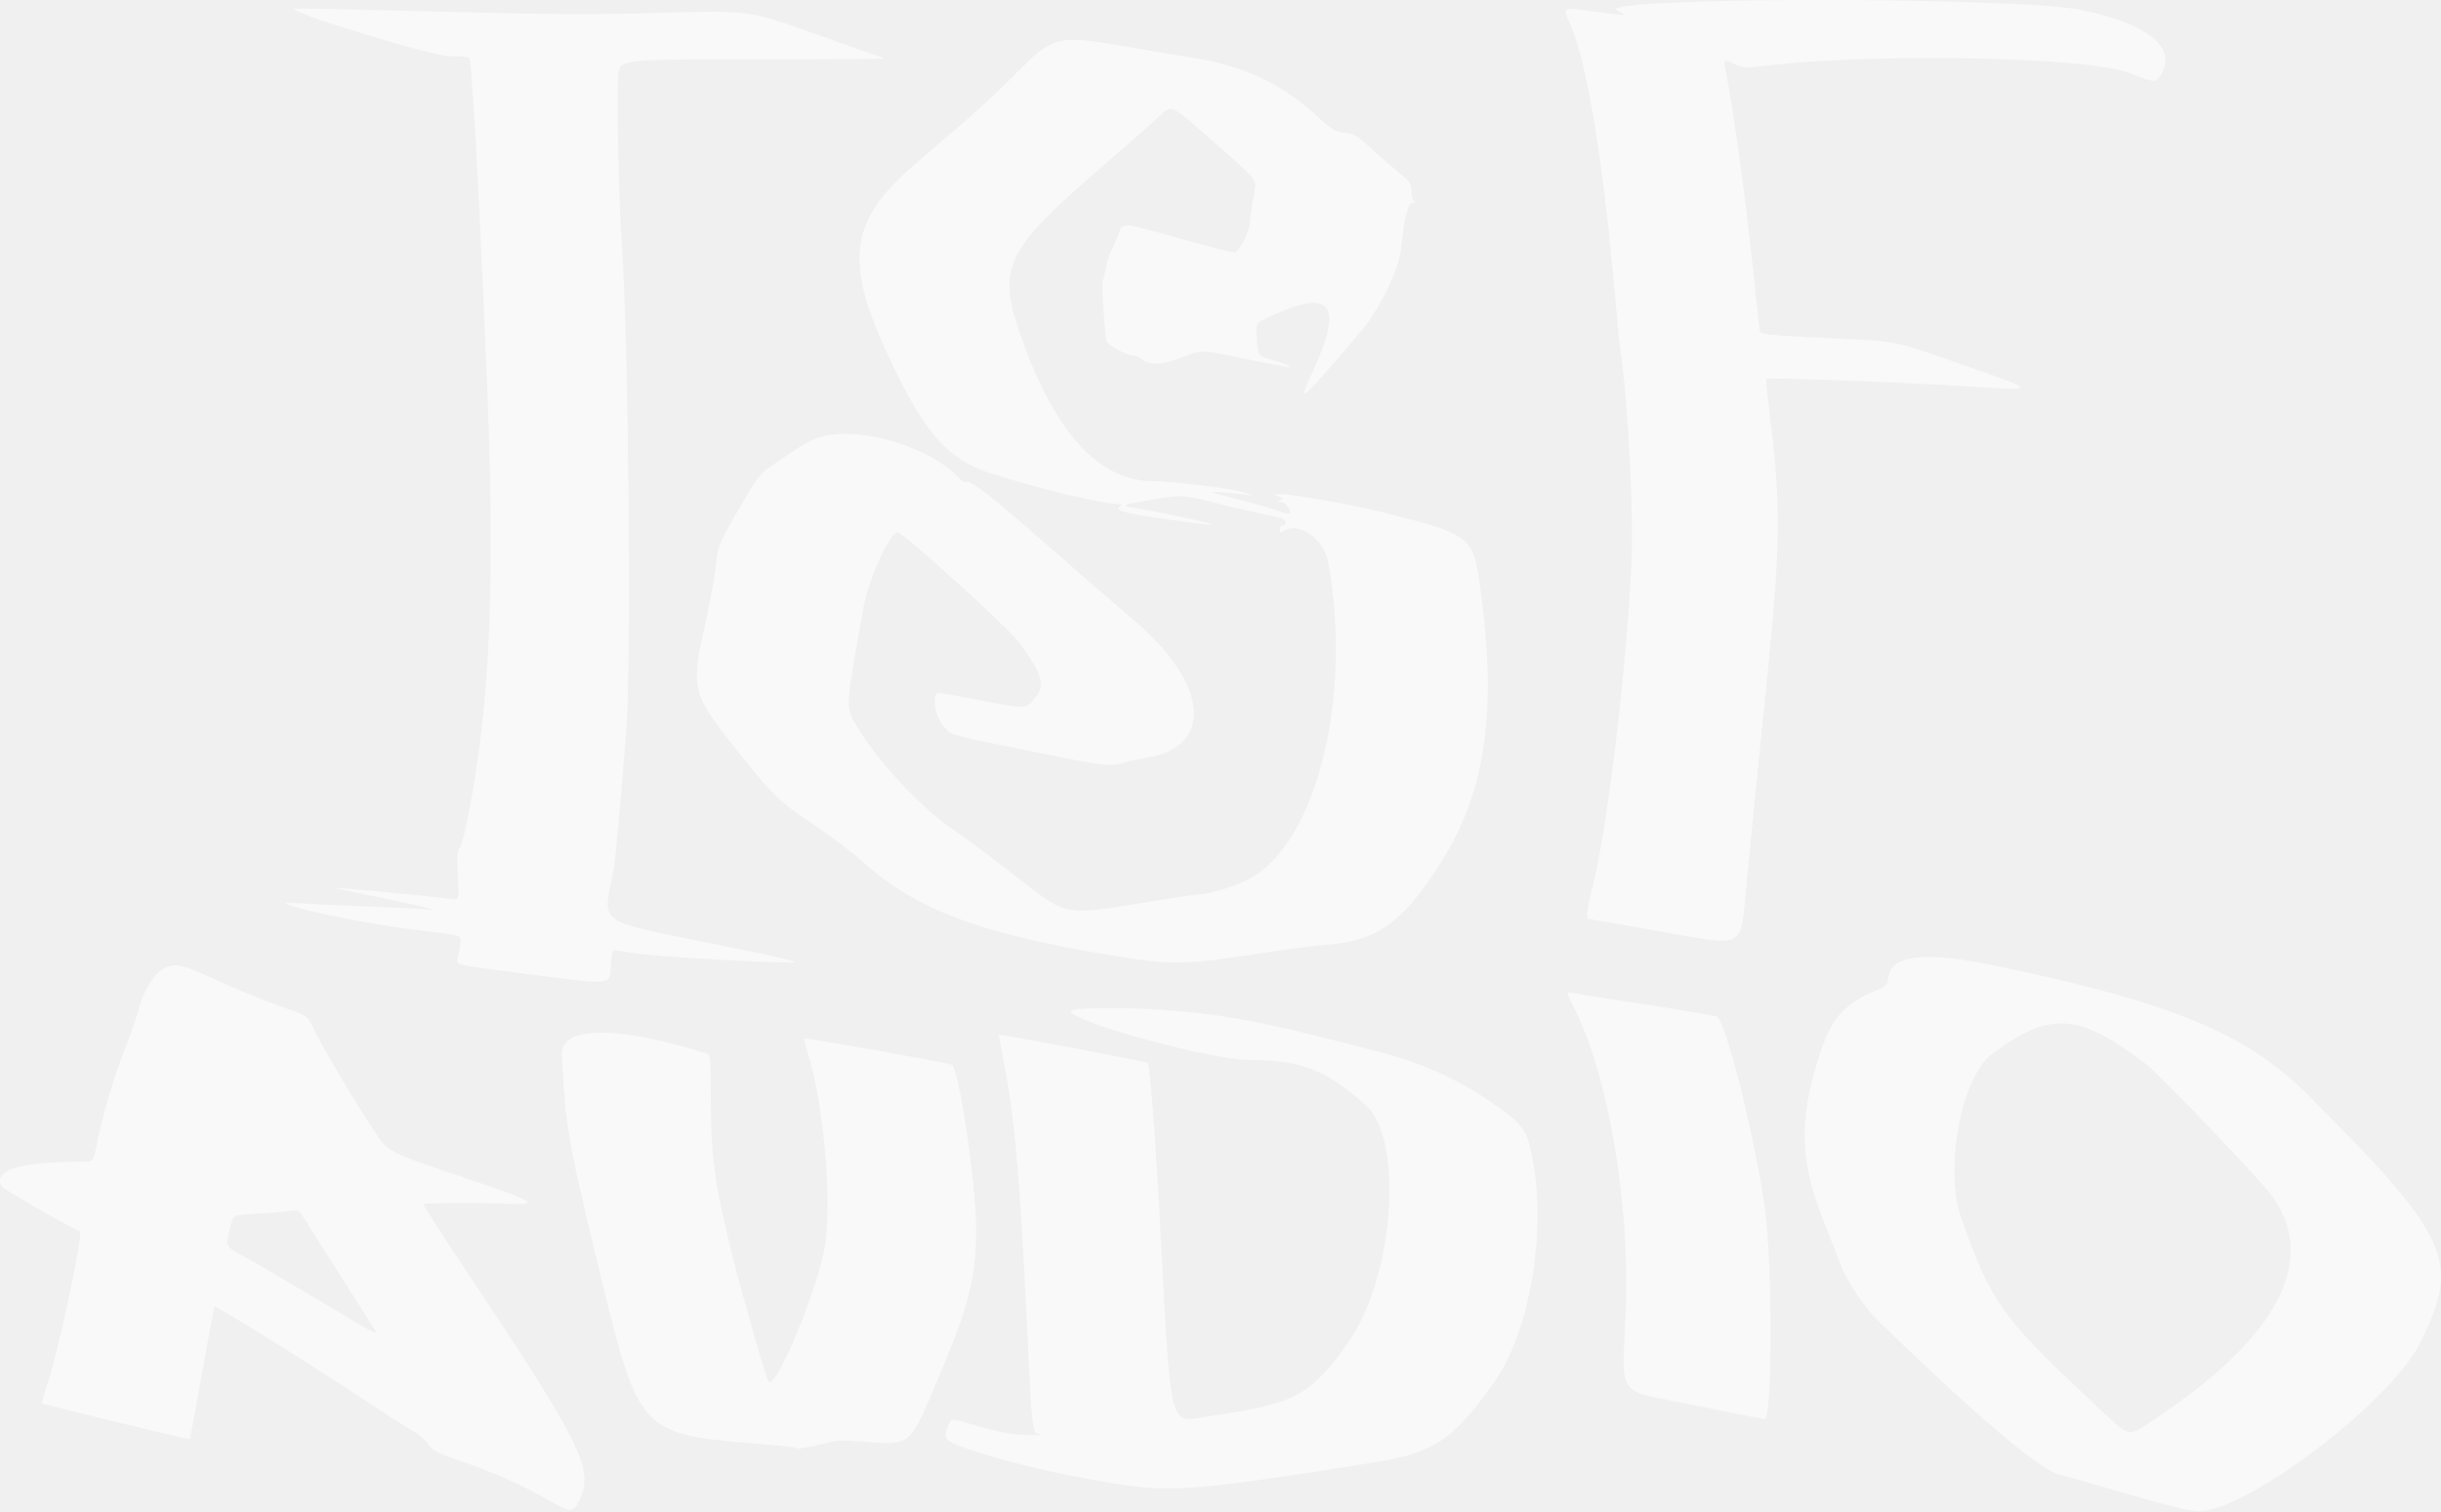
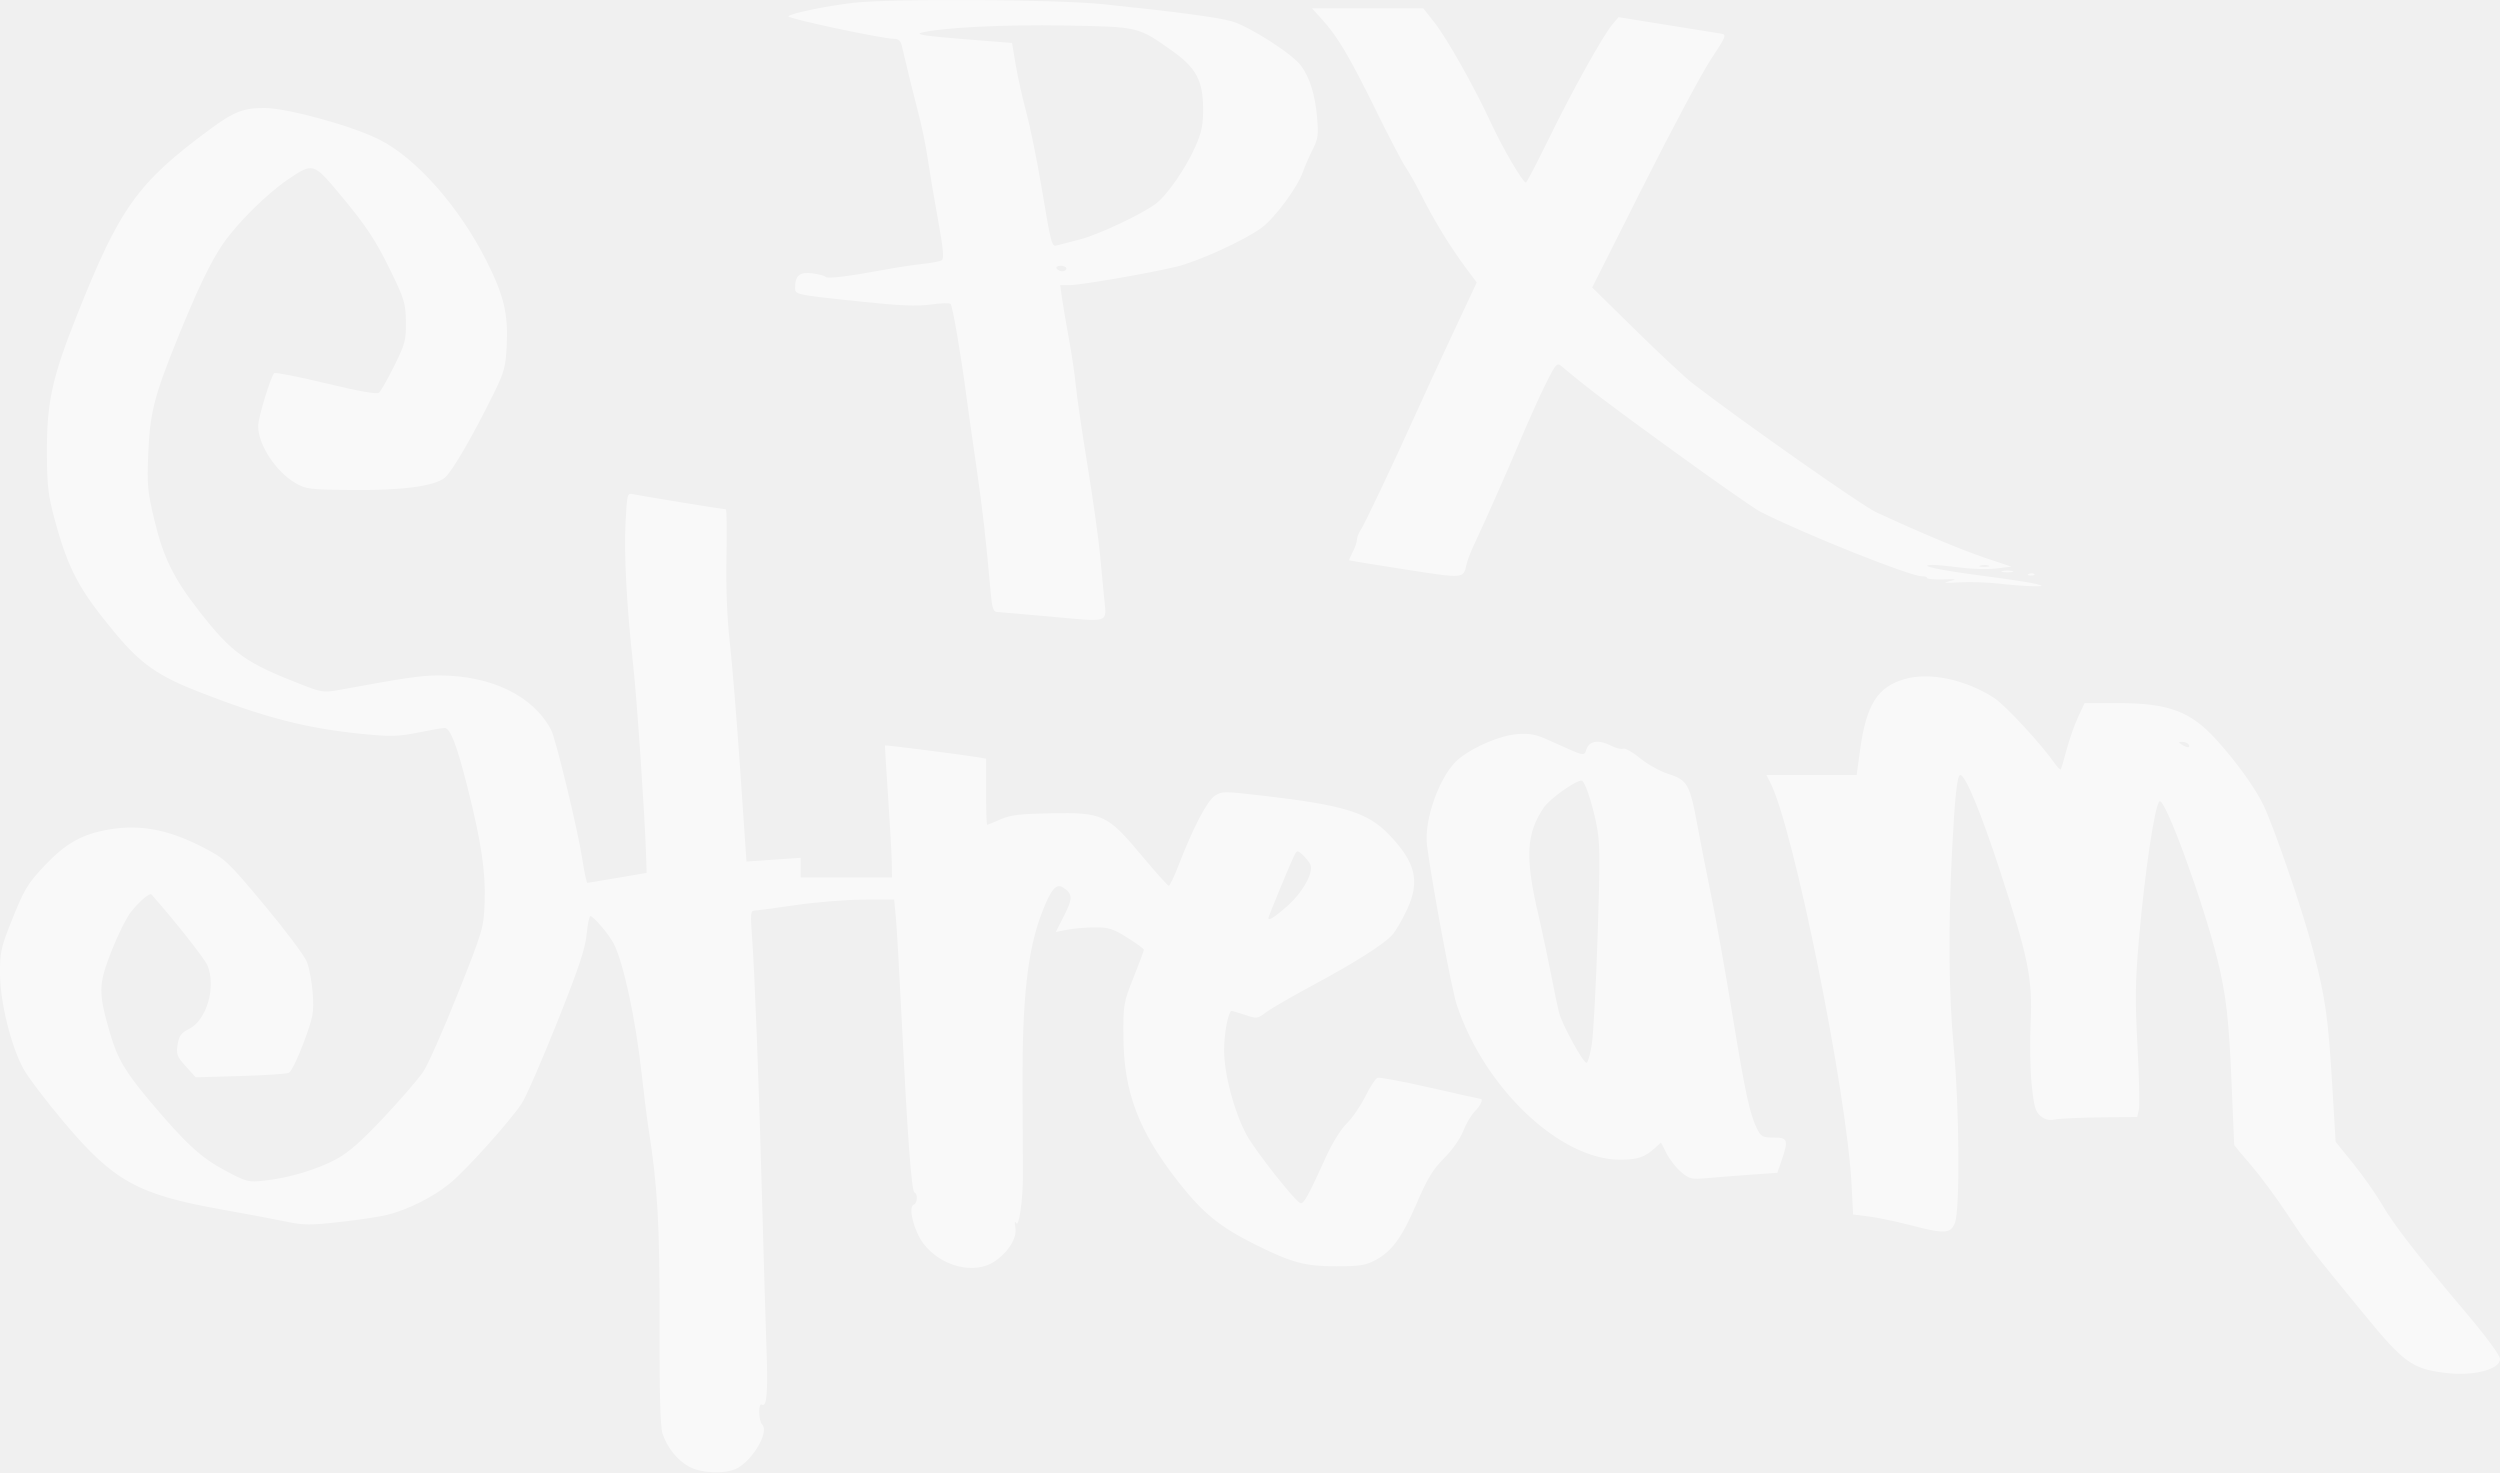
- <svg xmlns="http://www.w3.org/2000/svg" width="140.313mm" height="86.893mm" viewBox="0 0 140.313 86.893" version="1.1" id="svg1" xml:space="preserve">
+ <svg xmlns="http://www.w3.org/2000/svg" width="238.992mm" height="140.744mm" viewBox="0 0 238.992 140.744" version="1.1" id="svg1" xml:space="preserve">
  <defs id="defs1" />
-   <g id="layer1" transform="translate(-596.7527,22.54712)">
-     <path style="opacity:0.6;fill:#ffffff" d="m 628.218,63.672 c -1.548,-0.877 -2.975,-1.511 -4.97,-2.209 -1.442,-0.505 -1.628,-0.603 -1.9,-1.002 -0.166,-0.244 -0.528,-0.559 -0.806,-0.701 -0.278,-0.142 -1.292,-0.783 -2.253,-1.426 -3.17,-2.118 -9.132,-5.844 -9.212,-5.758 -0.019,0.02 -0.339,1.739 -0.71,3.82 -0.372,2.081 -0.689,3.796 -0.706,3.813 -0.034,0.034 -8.432,-2.007 -8.497,-2.066 -0.023,-0.021 0.124,-0.542 0.328,-1.159 0.648,-1.957 2.071,-8.66 1.855,-8.735 -0.537,-0.187 -4.41,-2.413 -4.504,-2.588 -0.494,-0.923 1.033,-1.404 4.485,-1.412 0.797,-0.002 0.797,-0.002 0.94,-0.754 0.324,-1.701 0.998,-4.042 1.611,-5.598 0.358,-0.91 0.717,-1.926 0.797,-2.257 0.334,-1.387 1.133,-2.517 1.877,-2.657 0.511,-0.096 0.906,0.035 3.133,1.041 0.997,0.45 2.47,1.044 3.275,1.32 1.462,0.501 1.462,0.501 1.833,1.294 0.436,0.932 2.455,4.328 3.525,5.929 0.75,1.122 0.75,1.122 4.866,2.515 4.544,1.538 4.752,1.67 2.468,1.575 -1.608,-0.067 -4.478,-0.042 -4.559,0.039 -0.03,0.03 1.024,1.672 2.341,3.648 6.763,10.146 7.476,11.581 6.633,13.347 -0.374,0.783 -0.437,0.782 -1.851,-0.019 z m -9.888,-9.705 c -0.05,-0.083 -0.901,-1.423 -1.891,-2.979 -0.99,-1.556 -1.965,-3.091 -2.167,-3.411 -0.368,-0.582 -0.368,-0.582 -0.915,-0.496 -0.301,0.047 -1.143,0.12 -1.872,0.161 -1.324,0.074 -1.324,0.074 -1.456,0.616 -0.333,1.372 -0.42,1.194 0.952,1.956 0.674,0.374 2.58,1.493 4.235,2.486 2.998,1.799 3.286,1.953 3.113,1.668 z m 103.932,10.258 c -0.316,-0.053 -1.968,-0.504 -3.672,-1.003 -1.704,-0.498 -3.26,-0.943 -3.459,-0.988 -1.116,-0.255 -4.62,-3.22 -10.247,-8.671 -1.021,-0.989 -1.946,-2.365 -2.399,-3.567 -0.181,-0.481 -0.591,-1.535 -0.911,-2.343 -1.357,-3.427 -1.427,-5.727 -0.286,-9.38 0.687,-2.199 1.411,-3.061 3.22,-3.83 0.642,-0.273 0.755,-0.367 0.771,-0.642 0.087,-1.474 2.018,-1.701 6.481,-0.76 9.828,2.07 14.117,3.848 17.559,7.277 8.28,8.249 8.91,9.629 6.552,14.341 -1.772,3.54 -10.336,9.96 -12.908,9.676 -0.071,-0.008 -0.387,-0.058 -0.702,-0.111 z M 720.817,58.909 c 7.263,-4.85 9.41,-9.524 6.085,-13.244 -2.01,-2.25 -6.141,-6.528 -6.758,-6.999 -3.924,-2.996 -5.563,-3.104 -8.907,-0.59 -1.732,1.302 -2.73,6.544 -1.775,9.315 1.666,4.831 2.359,5.815 7.47,10.594 2.455,2.296 1.994,2.186 3.885,0.924 z m -60.096,3.827 c -3.286,-0.544 -5.77,-1.124 -8.095,-1.892 -1.613,-0.532 -1.716,-0.647 -1.335,-1.484 0.171,-0.375 -0.01,-0.387 1.786,0.124 1.108,0.316 1.806,0.441 2.648,0.475 0.629,0.026 0.981,0.008 0.782,-0.039 -0.442,-0.105 -0.415,0.151 -0.778,-7.367 -0.371,-7.682 -0.684,-11.108 -1.284,-14.066 -0.166,-0.818 -0.282,-1.506 -0.258,-1.53 0.062,-0.062 8.442,1.526 8.539,1.617 0.112,0.107 0.428,4.059 0.641,8.02 0.737,13.696 0.48,12.638 2.975,12.275 4.89,-0.711 5.719,-1.153 7.897,-4.214 2.653,-3.73 3.238,-11.703 1.003,-13.673 -2.326,-2.05 -3.679,-2.572 -6.694,-2.583 -2.287,-0.008 -10.558,-2.298 -10.228,-2.832 0.096,-0.155 2.472,-0.203 4.507,-0.091 4.048,0.222 6.724,0.728 13.663,2.585 1.945,0.521 3.922,1.403 5.518,2.461 2.307,1.531 2.501,1.775 2.842,3.582 0.807,4.274 -0.177,9.961 -2.223,12.848 -2.311,3.259 -3.467,4.042 -6.739,4.565 -10.368,1.656 -11.826,1.773 -15.168,1.22 z M 642.48,60.696 c -0.035,-0.035 -1.145,-0.15 -2.468,-0.256 -6.357,-0.51 -6.568,-0.736 -8.658,-9.31 -1.926,-7.9 -2.116,-8.974 -2.303,-13.038 -0.077,-1.661 3.228,-1.68 8.371,-0.046 0.16,0.051 0.187,0.44 0.193,2.799 0.008,3.189 0.241,4.845 1.248,8.855 0.574,2.286 1.881,6.851 2.053,7.172 0.327,0.61 2.447,-4.261 3.159,-7.258 0.568,-2.393 0.113,-8.357 -0.885,-11.588 -0.133,-0.432 -0.21,-0.817 -0.171,-0.856 0.061,-0.061 8.069,1.364 8.449,1.504 0.393,0.144 1.387,6.821 1.393,9.365 0.008,2.897 -0.409,4.517 -2.306,8.968 -1.569,3.682 -1.415,3.567 -4.46,3.315 -0.936,-0.078 -1.286,-0.056 -1.926,0.119 -0.883,0.241 -1.595,0.349 -1.688,0.255 z m 51.525,-2.472 c -4.47,-0.925 -4.003,-0.25 -3.801,-5.49 0.236,-6.138 -1.009,-13.434 -2.951,-17.298 -0.484,-0.962 -0.484,-0.962 -0.146,-0.892 0.186,0.039 2.126,0.344 4.31,0.679 2.185,0.335 4.009,0.647 4.054,0.693 0.631,0.653 2.459,8.264 2.802,11.666 0.382,3.789 0.326,11.476 -0.085,11.46 -0.149,-0.006 -2.031,-0.375 -4.183,-0.82 z M 627.447,33.509 c -5.033,-0.66 -4.481,-0.518 -4.341,-1.123 0.061,-0.263 0.112,-0.625 0.114,-0.804 0.003,-0.378 0.203,-0.329 -2.826,-0.697 -3.267,-0.397 -8.889,-1.665 -6.681,-1.506 0.43,0.031 2.191,0.113 3.912,0.183 1.721,0.07 3.319,0.15 3.551,0.178 1.067,0.13 -0.158,-0.193 -2.551,-0.673 -1.436,-0.288 -2.594,-0.54 -2.574,-0.561 0.037,-0.037 5.737,0.509 6.618,0.635 0.47,0.067 0.47,0.067 0.397,-1.303 -0.06,-1.114 -0.04,-1.418 0.109,-1.63 0.1,-0.143 0.317,-0.949 0.481,-1.79 1.335,-6.825 1.596,-13.828 1.008,-26.999 -0.387,-8.677 -0.498,-10.934 -0.667,-13.543 -0.102,-1.589 -0.209,-2.957 -0.236,-3.04 -0.035,-0.106 -0.379,-0.15 -1.161,-0.15 -0.994,0 -9.189,-2.508 -8.956,-2.741 0.021,-0.021 3.706,0.057 8.19,0.172 6.906,0.177 8.902,0.188 13.055,0.069 4.903,-0.14 4.903,-0.14 8.746,1.223 2.114,0.749 3.911,1.384 3.993,1.41 0.082,0.026 -3.313,0.047 -7.546,0.045 -7.696,-0.002 -7.696,-0.002 -7.782,0.903 -0.101,1.063 0.017,7.172 0.183,9.512 0.397,5.59 0.577,24.004 0.274,28.048 -0.313,4.185 -0.632,7.669 -0.758,8.283 -0.617,3.017 -0.986,2.746 5.544,4.07 4.453,0.903 5.334,1.112 4.698,1.116 -1.681,0.01 -7.942,-0.357 -8.968,-0.526 -0.596,-0.098 -1.149,-0.18 -1.229,-0.181 -0.1,-0.002 -0.157,0.312 -0.181,0.995 -0.035,0.998 -0.035,0.998 -4.417,0.423 z m 33.213,-1.121 c -7.518,-1.228 -11.281,-2.641 -14.29,-5.367 -0.582,-0.527 -1.842,-1.481 -2.801,-2.12 -1.915,-1.276 -2.386,-1.717 -4.025,-3.766 -3.097,-3.873 -3.114,-3.931 -2.249,-7.825 0.257,-1.159 0.53,-2.646 0.605,-3.304 0.149,-1.297 0.098,-1.178 1.646,-3.841 0.559,-0.961 0.968,-1.522 1.252,-1.717 2.315,-1.592 2.585,-1.747 3.353,-1.928 2.228,-0.525 6.141,0.694 7.705,2.399 0.156,0.17 0.358,0.281 0.449,0.246 0.268,-0.103 1.472,0.844 4.865,3.822 1.755,1.54 3.894,3.396 4.755,4.124 4.255,3.598 4.634,7.224 0.826,7.897 -0.653,0.115 -1.269,0.241 -1.368,0.279 -0.63,0.243 -1.298,0.186 -3.811,-0.325 -6.758,-1.375 -6.058,-1.19 -6.568,-1.736 -0.466,-0.499 -0.689,-1.618 -0.384,-1.931 0.026,-0.027 1.07,0.149 2.318,0.391 2.868,0.557 2.757,0.56 3.303,-0.094 0.611,-0.731 0.466,-1.271 -0.831,-3.109 -0.598,-0.846 -6.835,-6.513 -7.079,-6.432 -0.509,0.17 -1.661,2.754 -1.95,4.372 -1.062,5.952 -1.048,5.674 -0.333,6.862 1.172,1.946 3.675,4.637 5.407,5.811 0.926,0.628 1.937,1.384 4.2,3.142 2.394,1.859 2.399,1.86 6.992,1.087 1.126,-0.189 2.426,-0.381 2.889,-0.426 0.843,-0.082 1.692,-0.319 2.709,-0.757 4.039,-1.741 6.307,-10.303 4.861,-18.345 -0.243,-1.352 -1.683,-2.367 -2.571,-1.813 -0.195,0.122 -0.225,0.109 -0.21,-0.095 0.01,-0.13 0.088,-0.237 0.173,-0.237 0.267,0 0.169,-0.353 -0.116,-0.418 -0.149,-0.034 -0.785,-0.173 -1.414,-0.31 -0.629,-0.136 -1.777,-0.408 -2.551,-0.603 -1.663,-0.419 -1.795,-0.423 -3.574,-0.117 -1.553,0.267 -1.671,0.317 -1.02,0.427 2.706,0.458 5.758,1.17 4.135,0.963 -4.073,-0.517 -5.198,-0.745 -4.87,-0.985 0.122,-0.089 0.17,-0.162 0.108,-0.162 -1.042,-2.1e-4 -4.697,-0.873 -7.57,-1.808 -2.216,-0.721 -3.531,-2.109 -5.234,-5.524 -3.213,-6.446 -3.024,-8.806 0.983,-12.247 0.613,-0.527 1.846,-1.586 2.74,-2.355 0.894,-0.769 2.267,-2.051 3.051,-2.849 2.142,-2.179 2.376,-2.231 6.639,-1.478 1.126,0.199 2.642,0.452 3.371,0.564 3.04,0.465 5.258,1.502 7.337,3.43 0.789,0.732 0.942,0.822 1.525,0.902 0.567,0.078 0.738,0.173 1.373,0.767 0.399,0.373 1.117,1 1.595,1.393 0.785,0.646 0.869,0.757 0.869,1.149 0,0.238 0.065,0.498 0.144,0.578 0.112,0.112 0.1,0.144 -0.056,0.144 -0.277,0 -0.495,0.854 -0.675,2.648 -0.121,1.205 -1.261,3.53 -2.364,4.82 -3.467,4.056 -3.622,4.189 -2.774,2.372 1.876,-4.019 1.197,-4.961 -2.386,-3.311 -0.827,0.381 -0.827,0.381 -0.77,1.271 0.062,0.972 0.105,1.033 0.874,1.231 0.592,0.153 1.071,0.35 1.007,0.414 -0.026,0.026 -1.173,-0.186 -2.547,-0.472 -2.5,-0.519 -2.5,-0.519 -3.411,-0.165 -1.284,0.499 -2.005,0.568 -2.453,0.237 -0.192,-0.142 -0.449,-0.258 -0.571,-0.258 -0.349,0 -1.455,-0.596 -1.524,-0.821 -0.1,-0.327 -0.315,-3.287 -0.247,-3.398 0.034,-0.056 0.12,-0.416 0.189,-0.8 0.07,-0.385 0.223,-0.865 0.341,-1.069 0.118,-0.203 0.305,-0.642 0.416,-0.975 0.201,-0.606 0.201,-0.606 3.348,0.284 1.731,0.489 3.224,0.874 3.318,0.855 0.243,-0.05 0.871,-1.289 0.871,-1.72 10e-5,-0.199 0.081,-0.821 0.18,-1.383 0.213,-1.208 0.517,-0.791 -2.588,-3.541 -2.107,-1.866 -2.107,-1.866 -2.769,-1.229 -0.364,0.35 -1.649,1.487 -2.855,2.525 -6.363,5.481 -6.663,6.172 -4.803,11.054 1.883,4.942 4.328,7.442 7.275,7.439 1.139,-0.001 4.582,0.434 5.319,0.672 0.477,0.154 0.492,0.168 0.12,0.117 -0.879,-0.122 -2.104,-0.217 -2.046,-0.157 0.033,0.034 0.762,0.236 1.62,0.45 0.858,0.213 1.827,0.493 2.152,0.621 0.326,0.128 0.621,0.205 0.656,0.169 0.149,-0.149 -0.223,-0.667 -0.484,-0.675 -0.255,-0.008 -0.257,-0.015 -0.036,-0.101 0.216,-0.084 0.204,-0.106 -0.12,-0.232 -1.091,-0.425 3.457,0.284 6.142,0.958 4.905,1.231 5.06,1.352 5.468,4.26 1.004,7.161 0.314,11.854 -2.347,15.979 -2.186,3.389 -3.603,4.384 -6.552,4.602 -0.563,0.042 -1.89,0.208 -2.949,0.369 -5.284,0.804 -5.767,0.816 -9.329,0.234 z m 31.72,-1.344 c -2.317,-0.412 -4.254,-0.752 -4.304,-0.755 -0.166,-0.01 -0.093,-0.573 0.259,-2.011 0.82,-3.343 1.869,-12.005 2.179,-18 0.161,-3.1 -0.138,-9.331 -0.606,-12.637 -0.062,-0.441 -0.145,-1.172 -0.183,-1.625 -0.74,-8.827 -1.67,-14.724 -2.704,-17.156 -0.452,-1.062 -0.581,-0.996 1.431,-0.732 0.935,0.122 1.699,0.208 1.699,0.19 0,-0.018 -0.199,-0.135 -0.441,-0.259 -1.537,-0.789 22.913,-0.816 26.703,-0.03 3.813,0.791 5.5,2.165 4.557,3.712 -0.301,0.493 -0.331,0.491 -1.829,-0.095 -2.35,-0.92 -14.404,-1.166 -20.799,-0.424 -1.325,0.154 -1.4,0.15 -1.893,-0.089 -0.651,-0.316 -0.657,-0.307 -0.444,0.7 0.333,1.573 1.105,7.209 1.492,10.893 0.212,2.019 0.402,3.732 0.422,3.806 0.043,0.155 0.984,0.233 4.993,0.416 2.829,0.129 2.829,0.129 6.654,1.475 4.414,1.553 4.41,1.515 0.112,1.235 -3.253,-0.212 -11.303,-0.509 -11.391,-0.42 -0.032,0.032 0.043,0.869 0.169,1.86 0.688,5.444 0.664,7.614 -0.175,15.825 -0.502,4.918 -1.01,9.996 -1.16,11.617 -0.324,3.488 -0.046,3.341 -4.741,2.506 z" id="path68" />
+   <g id="layer1" transform="translate(-819.4581,180.7904)">
+     <path style="opacity:0.6;fill:#ffffff" d="m 885.361,-40.567 c -1.119,-0.591 -2.116,-1.82 -2.566,-3.162 -0.216,-0.644 -0.302,-3.85 -0.286,-10.583 0.023,-9.402 -0.19,-13.145 -1.06,-18.636 -0.14,-0.884 -0.435,-3.242 -0.656,-5.24 -0.574,-5.199 -1.734,-10.59 -2.667,-12.396 -0.457,-0.884 -1.934,-2.625 -2.227,-2.625 -0.109,0 -0.272,0.786 -0.362,1.746 -0.126,1.354 -0.758,3.24 -2.816,8.401 -1.459,3.66 -2.984,7.153 -3.389,7.762 -1.172,1.763 -5.338,6.394 -6.884,7.653 -1.598,1.302 -4.047,2.525 -6.007,3.002 -0.728,0.177 -2.767,0.483 -4.531,0.679 -2.763,0.308 -3.46,0.304 -5.027,-0.028 -1,-0.212 -3.81,-0.741 -6.244,-1.174 -7.993,-1.424 -10.304,-2.698 -15.019,-8.284 -1.74,-2.062 -3.519,-4.409 -3.952,-5.217 -1.177,-2.195 -2.184,-6.291 -2.208,-8.983 -0.018,-1.987 0.091,-2.533 0.938,-4.683 1.364,-3.465 1.669,-3.978 3.474,-5.861 1.775,-1.851 3.265,-2.729 5.397,-3.182 3.269,-0.694 6.14,-0.211 9.664,1.624 2.065,1.075 2.304,1.302 5.79,5.477 2,2.396 3.83,4.836 4.066,5.424 0.237,0.588 0.491,1.961 0.565,3.053 0.123,1.82 0.051,2.208 -0.869,4.687 -0.552,1.486 -1.19,2.784 -1.418,2.884 -0.228,0.1 -2.323,0.237 -4.656,0.304 l -4.242,0.122 -0.948,-1.05 c -0.848,-0.938 -0.931,-1.159 -0.784,-2.08 0.134,-0.84 0.335,-1.115 1.089,-1.489 1.696,-0.841 2.621,-4.053 1.755,-6.099 -0.271,-0.64 -3.131,-4.26 -5.344,-6.765 -0.161,-0.182 -1.169,0.675 -1.948,1.655 -0.435,0.547 -1.284,2.255 -1.886,3.795 -1.24,3.171 -1.254,3.927 -0.146,7.753 0.72,2.484 1.453,3.736 3.868,6.601 3.377,4.006 4.846,5.36 7.143,6.584 2.083,1.11 2.22,1.145 3.791,0.969 2.353,-0.264 4.951,-1.038 6.814,-2.031 1.198,-0.639 2.393,-1.685 4.569,-4.002 1.621,-1.725 3.321,-3.696 3.779,-4.379 0.458,-0.683 1.944,-4.04 3.303,-7.46 2.423,-6.099 2.472,-6.266 2.564,-8.745 0.109,-2.923 -0.334,-5.852 -1.687,-11.172 -1.001,-3.935 -1.607,-5.483 -2.146,-5.483 -0.188,0 -1.327,0.199 -2.531,0.442 -1.905,0.385 -2.597,0.402 -5.355,0.127 -5.308,-0.528 -9.224,-1.535 -15.526,-3.989 -3.97,-1.546 -5.619,-2.697 -8.049,-5.616 -3.51,-4.217 -4.518,-6.116 -5.837,-10.998 -0.588,-2.175 -0.702,-3.159 -0.715,-6.16 -0.021,-4.962 0.476,-7.245 2.912,-13.361 4.051,-10.173 5.751,-12.55 12.606,-17.624 2.334,-1.728 3.241,-2.087 5.269,-2.087 2.223,0 8.558,1.755 11.106,3.077 3.5,1.815 7.542,6.417 10.116,11.514 1.679,3.326 2.1,5.087 1.947,8.15 -0.1,2 -0.241,2.522 -1.22,4.511 -2.007,4.079 -4.012,7.532 -4.696,8.091 -1.005,0.82 -4.112,1.228 -8.981,1.179 -3.912,-0.04 -4.314,-0.09 -5.292,-0.66 -1.882,-1.097 -3.572,-3.673 -3.572,-5.445 0,-0.808 1.186,-4.711 1.539,-5.065 0.099,-0.1 2.324,0.337 4.943,0.969 3.183,0.769 4.866,1.065 5.073,0.893 0.171,-0.141 0.824,-1.292 1.452,-2.557 1.042,-2.101 1.139,-2.465 1.117,-4.216 -0.021,-1.749 -0.145,-2.167 -1.404,-4.757 -1.495,-3.076 -2.379,-4.41 -4.97,-7.507 -2.457,-2.937 -2.517,-2.954 -4.876,-1.362 -2.026,1.367 -4.876,4.19 -6.245,6.185 -1.16,1.69 -2.43,4.332 -4.307,8.961 -2.265,5.585 -2.666,7.16 -2.829,11.113 -0.123,2.975 -0.064,3.611 0.589,6.33 0.858,3.575 1.835,5.561 4.277,8.694 3.159,4.053 4.428,4.954 10.003,7.104 1.713,0.66 1.964,0.691 3.44,0.42 6.291,-1.158 7.825,-1.38 9.495,-1.376 5.008,0.012 8.984,1.943 10.707,5.2 0.446,0.843 2.57,9.634 2.978,12.324 0.193,1.273 0.415,2.311 0.494,2.306 0.079,-0.005 1.385,-0.222 2.903,-0.482 l 2.76,-0.473 -0.055,-1.701 c -0.127,-3.928 -0.875,-14.927 -1.241,-18.237 -0.617,-5.587 -0.878,-10.498 -0.721,-13.573 0.138,-2.701 0.168,-2.816 0.702,-2.693 0.594,0.137 8.641,1.45 8.888,1.45 0.08,0 0.107,2.054 0.058,4.564 -0.057,2.937 0.056,5.838 0.316,8.136 0.222,1.965 0.673,7.486 1,12.271 l 0.596,8.699 2.589,-0.178 2.589,-0.178 v 0.938 0.938 h 4.366 4.366 l -0.019,-1.389 c -0.011,-0.764 -0.168,-3.592 -0.35,-6.284 -0.182,-2.692 -0.318,-4.918 -0.304,-4.947 0.029,-0.056 7.409,0.882 8.809,1.12 l 0.86,0.146 v 3.163 c 0,1.74 0.044,3.163 0.099,3.163 0.054,0 0.629,-0.234 1.277,-0.521 0.957,-0.423 1.868,-0.533 4.863,-0.585 4.923,-0.085 5.36,0.12 8.642,4.05 1.322,1.582 2.484,2.877 2.583,2.877 0.099,0 0.513,-0.863 0.92,-1.918 1.388,-3.597 2.741,-6.196 3.476,-6.677 0.679,-0.445 0.897,-0.446 4.574,-0.017 7.816,0.912 10.043,1.599 12.092,3.733 2.55,2.655 2.979,4.459 1.707,7.177 -0.464,0.991 -1.103,2.082 -1.422,2.423 -0.863,0.925 -3.586,2.647 -7.59,4.798 -1.965,1.056 -3.963,2.213 -4.442,2.571 -0.853,0.639 -0.895,0.643 -2.095,0.234 -0.674,-0.23 -1.247,-0.388 -1.273,-0.352 -0.346,0.47 -0.656,2.254 -0.656,3.779 0,2.255 0.953,5.843 2.14,8.053 0.812,1.512 4.65,6.379 5.161,6.545 0.305,0.099 0.769,-0.744 2.439,-4.433 0.595,-1.314 1.424,-2.65 1.98,-3.19 0.526,-0.511 1.326,-1.673 1.776,-2.581 0.451,-0.909 0.972,-1.711 1.159,-1.782 0.187,-0.072 2.453,0.351 5.037,0.94 2.584,0.589 4.746,1.07 4.806,1.07 0.311,0 0.032,0.629 -0.525,1.187 -0.348,0.348 -0.848,1.194 -1.109,1.879 -0.277,0.725 -1.039,1.81 -1.825,2.596 -1.071,1.072 -1.609,1.954 -2.611,4.286 -1.423,3.31 -2.372,4.619 -3.967,5.472 -0.925,0.495 -1.517,0.588 -3.745,0.588 -2.97,0 -4.209,-0.33 -7.673,-2.044 -3.434,-1.699 -5.096,-3.052 -7.45,-6.065 -3.79,-4.85 -5.191,-8.568 -5.221,-13.852 -0.018,-3.067 0.015,-3.259 0.969,-5.649 0.543,-1.361 0.987,-2.552 0.987,-2.647 0,-0.095 -0.714,-0.619 -1.586,-1.164 -1.366,-0.854 -1.797,-0.99 -3.109,-0.98 -0.838,0.006 -2.018,0.107 -2.623,0.225 l -1.1,0.213 0.808,-1.59 c 0.832,-1.637 0.812,-2.073 -0.124,-2.663 -0.658,-0.415 -1.152,0.18 -2.022,2.439 -1.36,3.53 -1.882,8.224 -1.843,16.583 0.018,3.927 0.035,7.735 0.038,8.463 0.009,2.273 -0.369,5.018 -0.634,4.605 -0.157,-0.245 -0.187,-0.101 -0.088,0.422 0.184,0.967 -0.659,2.343 -1.983,3.235 -1.932,1.302 -5.15,0.493 -6.814,-1.713 -0.909,-1.205 -1.483,-3.526 -0.918,-3.714 0.357,-0.119 0.409,-1.031 0.066,-1.159 -0.279,-0.104 -0.677,-5.511 -1.224,-16.625 -0.218,-4.438 -0.469,-8.814 -0.557,-9.723 l -0.16,-1.654 -2.946,0.005 c -1.62,0.003 -4.553,0.241 -6.518,0.528 -1.965,0.288 -3.738,0.523 -3.942,0.524 -0.302,5.49e-4 -0.337,0.425 -0.192,2.314 0.261,3.392 0.673,14.144 0.982,25.601 0.149,5.53 0.337,11.87 0.417,14.088 0.148,4.068 0.024,5.513 -0.448,5.221 -0.359,-0.222 -0.326,1.55 0.036,1.912 0.683,0.683 -0.887,3.391 -2.428,4.188 -1.063,0.55 -3.347,0.473 -4.531,-0.153 z m 57.107,-53.559 c 1.532,-1.34 2.63,-3.327 2.241,-4.054 -0.135,-0.252 -0.475,-0.666 -0.756,-0.92 -0.49,-0.444 -0.524,-0.433 -0.853,0.268 -0.416,0.886 -2.39,5.676 -2.39,5.8 0,0.299 0.573,-0.057 1.757,-1.094 z m 110.691,44.574 c -3.125,-0.401 -3.908,-0.972 -7.755,-5.66 -5.035,-6.136 -5.204,-6.356 -7.277,-9.491 -1.036,-1.566 -2.602,-3.683 -3.48,-4.703 -0.878,-1.021 -1.601,-1.882 -1.607,-1.915 -0.01,-0.033 -0.117,-2.679 -0.249,-5.88 -0.253,-6.165 -0.519,-8.484 -1.366,-11.906 -1.364,-5.509 -4.986,-15.411 -5.517,-15.082 -0.45,0.278 -1.415,6.74 -1.982,13.277 -0.346,3.994 -0.368,5.713 -0.13,10.149 0.158,2.937 0.217,5.658 0.132,6.046 l -0.155,0.705 -3.572,0.04 c -1.965,0.022 -3.906,0.114 -4.314,0.203 -0.514,0.113 -0.927,0.014 -1.343,-0.324 -0.504,-0.408 -0.643,-0.888 -0.863,-2.988 -0.144,-1.376 -0.191,-4.019 -0.103,-5.875 0.201,-4.261 -0.19,-6.205 -2.938,-14.618 -1.817,-5.562 -3.296,-9.128 -3.785,-9.128 -0.302,0 -0.529,2.121 -0.795,7.408 -0.369,7.359 -0.312,13.467 0.174,18.706 0.539,5.8 0.599,15.524 0.104,16.719 -0.427,1.03 -0.966,1.054 -4.308,0.187 -1.348,-0.349 -3.119,-0.718 -3.936,-0.82 l -1.485,-0.184 -0.144,-2.818 c -0.454,-8.897 -5.554,-34.144 -7.771,-38.471 l -0.373,-0.728 h 4.314 4.314 l 0.318,-2.333 c 0.598,-4.39 1.651,-6.076 4.27,-6.837 2.364,-0.687 5.796,0.031 8.53,1.786 1.08,0.693 4.519,4.412 5.889,6.368 0.227,0.323 0.454,0.536 0.505,0.472 0.051,-0.064 0.301,-0.904 0.555,-1.866 0.254,-0.962 0.745,-2.361 1.091,-3.109 l 0.63,-1.359 3.121,0.003 c 4.914,0.005 6.991,0.771 9.466,3.492 1.902,2.09 3.709,4.597 4.509,6.256 1.039,2.153 3.799,10.232 4.749,13.899 1.183,4.565 1.442,6.387 1.829,12.863 l 0.325,5.424 1.705,2.117 c 0.938,1.164 2.164,2.908 2.726,3.875 1.151,1.982 3.31,4.765 8.041,10.364 1.944,2.3 3.241,4.063 3.241,4.403 0,1.031 -2.582,1.682 -5.292,1.334 z m -24.474,-60.061 c -0.09,-0.146 -0.365,-0.263 -0.611,-0.261 -0.386,0.003 -0.393,0.04 -0.051,0.261 0.518,0.335 0.869,0.335 0.661,0 z m -48.51,40.872 c -0.472,-0.397 -1.1,-1.196 -1.395,-1.775 l -0.537,-1.053 -0.576,0.524 c -0.973,0.885 -1.668,1.119 -3.327,1.119 -5.766,0 -12.971,-6.835 -15.626,-14.822 -0.475,-1.43 -2.355,-11.506 -2.837,-15.208 -0.328,-2.522 1.298,-6.916 3.085,-8.331 1.473,-1.167 3.948,-2.202 5.561,-2.326 1.173,-0.09 1.763,0.027 3.043,0.604 3.566,1.609 3.285,1.546 3.57,0.798 0.298,-0.783 1.194,-0.885 2.38,-0.272 0.42,0.217 0.921,0.335 1.112,0.261 0.192,-0.073 0.923,0.341 1.624,0.921 0.702,0.58 1.939,1.264 2.75,1.519 1.768,0.557 2.009,0.994 2.738,4.974 0.267,1.455 0.852,4.432 1.3,6.615 0.448,2.183 1.348,7.231 2,11.218 1.249,7.641 1.692,9.701 2.382,11.085 0.381,0.763 0.541,0.848 1.594,0.848 1.352,0 1.427,0.213 0.762,2.166 l -0.41,1.202 -2.435,0.172 c -1.339,0.095 -3.214,0.242 -4.168,0.327 -1.614,0.145 -1.792,0.105 -2.591,-0.567 z m -8.544,-12.231 c 0.152,-0.982 0.403,-5.678 0.559,-10.435 0.249,-7.626 0.233,-8.891 -0.14,-10.694 -0.44,-2.128 -1.111,-4.075 -1.404,-4.071 -0.602,0.009 -3.042,1.751 -3.598,2.57 -1.695,2.495 -1.812,4.753 -0.528,10.26 0.373,1.601 0.919,4.161 1.212,5.689 0.294,1.528 0.644,3.195 0.778,3.704 0.297,1.128 2.29,4.763 2.613,4.763 0.127,0 0.356,-0.804 0.508,-1.786 z m -51.557,-40.857 c -2.692,-0.243 -5.087,-0.451 -5.322,-0.463 -0.333,-0.016 -0.462,-0.417 -0.584,-1.807 -0.454,-5.171 -0.781,-8.039 -1.394,-12.237 -0.372,-2.547 -0.793,-5.523 -0.936,-6.615 -0.496,-3.804 -1.316,-8.6 -1.502,-8.786 -0.103,-0.103 -0.961,-0.077 -1.905,0.057 -1.295,0.185 -2.953,0.115 -6.745,-0.284 -6.23,-0.656 -6.218,-0.653 -6.218,-1.328 0,-1.162 0.439,-1.526 1.65,-1.368 0.621,0.081 1.188,0.234 1.261,0.34 0.14,0.204 2.216,-0.05 5.675,-0.693 1.157,-0.215 2.783,-0.462 3.613,-0.549 0.83,-0.087 1.65,-0.244 1.821,-0.35 0.233,-0.144 0.143,-1.117 -0.359,-3.868 -0.369,-2.021 -0.808,-4.627 -0.976,-5.792 -0.168,-1.164 -0.54,-3.01 -0.827,-4.101 -0.452,-1.718 -1.228,-4.873 -1.676,-6.813 -0.092,-0.399 -0.332,-0.595 -0.728,-0.593 -1.071,0.004 -10.223,-1.944 -10.097,-2.149 0.171,-0.277 3.489,-0.968 6.192,-1.29 3.522,-0.42 19.4,-0.335 23.857,0.127 7.054,0.731 10.936,1.246 12.331,1.636 1.677,0.469 5.848,3.149 6.647,4.271 0.841,1.18 1.313,2.711 1.511,4.895 0.152,1.682 0.1,2.078 -0.412,3.08 -0.323,0.633 -0.749,1.611 -0.948,2.173 -0.519,1.472 -2.674,4.383 -3.932,5.313 -1.633,1.207 -6.138,3.26 -8.223,3.748 -2.817,0.659 -9.118,1.742 -10.137,1.742 h -0.904 l 0.177,1.257 c 0.097,0.691 0.397,2.447 0.665,3.903 0.268,1.455 0.566,3.479 0.661,4.498 0.096,1.019 0.593,4.412 1.104,7.541 0.512,3.129 1.048,6.939 1.192,8.467 0.144,1.528 0.327,3.442 0.406,4.253 0.238,2.425 0.614,2.289 -4.939,1.788 z m 1.323,-33.292 c 0,-0.146 -0.245,-0.265 -0.545,-0.265 -0.3,0 -0.471,0.119 -0.381,0.265 0.09,0.146 0.335,0.265 0.545,0.265 0.21,0 0.381,-0.119 0.381,-0.265 z m 1.297,-2.782 c 1.731,-0.438 5.847,-2.369 7.237,-3.395 1.069,-0.789 2.887,-3.408 3.794,-5.465 0.622,-1.411 0.756,-2.078 0.746,-3.714 -0.016,-2.588 -0.679,-3.829 -2.881,-5.396 -3.349,-2.384 -3.204,-2.349 -10.245,-2.478 -5.894,-0.108 -11.985,0.199 -13.839,0.699 -0.574,0.155 0.518,0.318 3.952,0.591 l 4.746,0.377 0.355,2.108 c 0.195,1.159 0.65,3.193 1.011,4.519 0.361,1.326 1.015,4.545 1.454,7.153 0.955,5.682 0.967,5.727 1.534,5.56 0.243,-0.071 1.204,-0.322 2.136,-0.558 z m 87.867,32.905 c -1.091,-0.127 -2.818,-0.181 -3.836,-0.12 -1.359,0.082 -1.606,0.053 -0.926,-0.109 0.805,-0.192 0.728,-0.214 -0.596,-0.175 -0.837,0.025 -1.522,-0.036 -1.521,-0.136 2e-4,-0.1 -0.208,-0.172 -0.463,-0.159 -1.038,0.052 -11.29,-4.04 -15.499,-6.186 -0.557,-0.284 -4.308,-2.906 -8.334,-5.826 -6.317,-4.581 -8.096,-5.93 -10.678,-8.095 -0.405,-0.34 -0.544,-0.18 -1.482,1.702 -0.569,1.142 -1.66,3.565 -2.424,5.384 -1.275,3.036 -3.289,7.58 -4.514,10.186 -0.274,0.582 -0.562,1.356 -0.641,1.72 -0.292,1.345 -0.223,1.339 -5.842,0.462 -2.908,-0.454 -5.319,-0.845 -5.358,-0.869 -0.039,-0.024 0.109,-0.389 0.329,-0.811 0.22,-0.422 0.401,-0.949 0.402,-1.171 9e-4,-0.222 0.162,-0.639 0.358,-0.926 0.377,-0.552 3.23,-6.571 5.326,-11.238 0.686,-1.528 2.265,-4.948 3.508,-7.6 l 2.26,-4.822 -1.041,-1.395 c -1.466,-1.965 -3.034,-4.519 -4.192,-6.828 -0.545,-1.087 -1.239,-2.326 -1.542,-2.755 -0.303,-0.428 -1.595,-2.9 -2.871,-5.493 -2.528,-5.135 -3.641,-7.015 -5.129,-8.662 l -0.97,-1.073 h 5.316 5.316 l 1.031,1.304 c 1.235,1.562 3.811,6.129 5.454,9.67 1.117,2.406 3.013,5.647 3.324,5.68 0.076,0.008 1.055,-1.861 2.174,-4.152 2.245,-4.598 5.177,-9.871 6.092,-10.957 l 0.59,-0.701 4.63,0.743 c 2.547,0.408 4.886,0.784 5.199,0.835 0.526,0.085 0.449,0.273 -1.003,2.468 -0.864,1.307 -3.769,6.746 -6.456,12.086 l -4.885,9.71 4.173,4.102 c 2.295,2.256 4.764,4.556 5.487,5.112 4.742,3.644 16.142,11.648 17.461,12.259 4.29,1.986 8.177,3.613 10.444,4.373 l 2.506,0.839 -1.448,0.176 c -0.796,0.097 -2.341,0.058 -3.432,-0.086 -1.091,-0.144 -2.282,-0.258 -2.646,-0.253 -1.584,0.023 0.581,0.494 4.763,1.037 2.401,0.311 4.723,0.665 5.159,0.786 0.723,0.201 0.688,0.219 -0.397,0.208 -0.655,-0.007 -2.083,-0.116 -3.175,-0.244 z m -0.987,-1.722 c -0.179,-0.072 -0.536,-0.077 -0.794,-0.01 -0.257,0.067 -0.111,0.126 0.326,0.132 0.437,0.005 0.647,-0.05 0.468,-0.122 z m 3.848,0.787 c 0.191,-0.076 0.419,-0.067 0.507,0.021 0.088,0.088 -0.068,0.15 -0.347,0.139 -0.308,-0.013 -0.371,-0.075 -0.16,-0.16 z m -2.53,-0.266 c 0.255,-0.067 0.671,-0.067 0.926,0 0.255,0.067 0.046,0.121 -0.463,0.121 -0.509,0 -0.718,-0.054 -0.463,-0.121 z" id="path101" />
  </g>
</svg>
